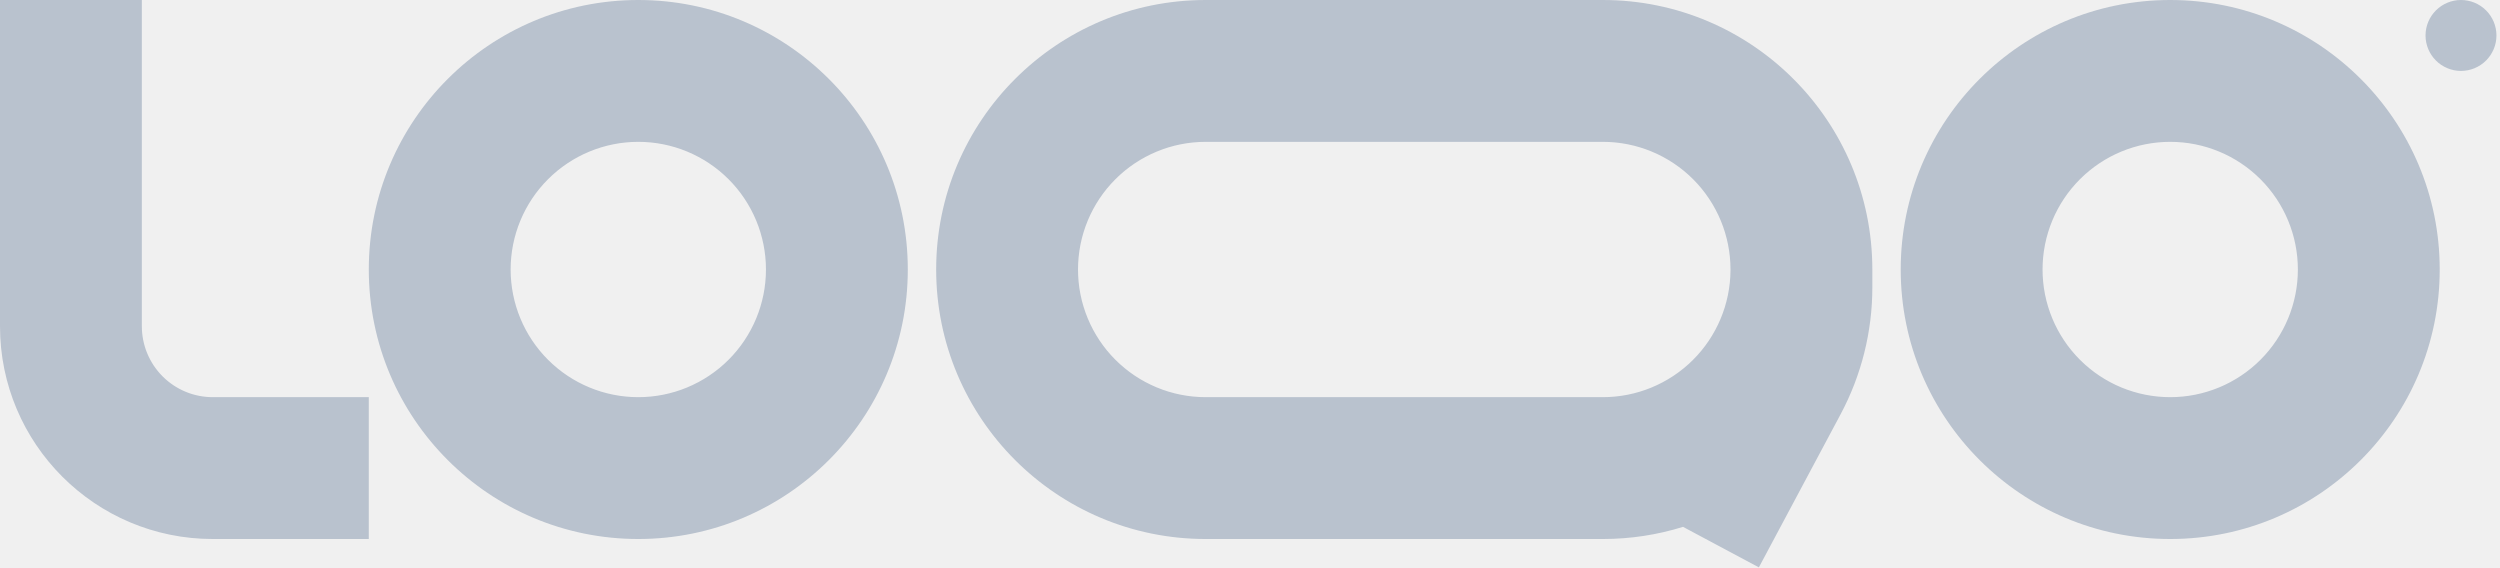
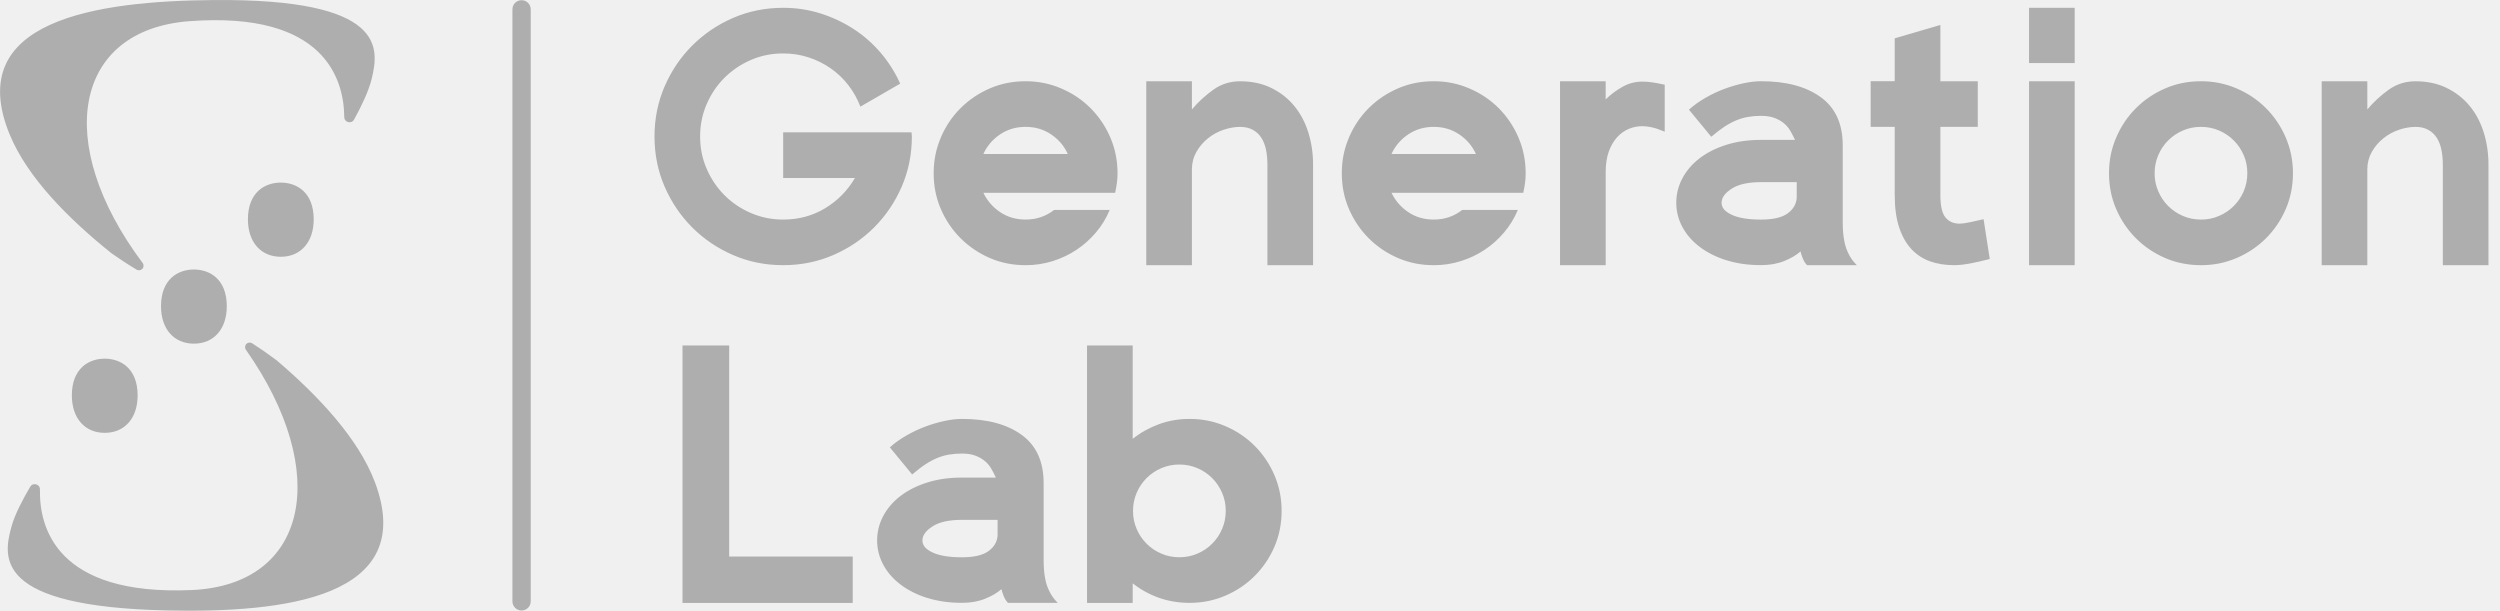
- <svg xmlns="http://www.w3.org/2000/svg" width="141" height="32" viewBox="0 0 141 32" fill="none">
-   <g clip-path="url(#clip0_14_49)">
-     <path fill-rule="evenodd" clip-rule="evenodd" d="M12 22.4C10.939 22.4 9.922 21.979 9.172 21.228C8.421 20.478 8 19.461 8 18.4V0H0V18.4C0 25.027 5.373 30.4 12 30.4H20.8V22.4H12ZM36 8C35.054 8 34.118 8.186 33.245 8.548C32.371 8.91 31.577 9.44 30.909 10.109C30.24 10.777 29.71 11.571 29.348 12.445C28.986 13.318 28.8 14.255 28.8 15.2C28.8 16.145 28.986 17.082 29.348 17.955C29.71 18.829 30.24 19.623 30.909 20.291C31.577 20.96 32.371 21.49 33.245 21.852C34.118 22.214 35.054 22.4 36 22.4C37.91 22.4 39.741 21.641 41.091 20.291C42.441 18.941 43.2 17.11 43.2 15.2C43.2 13.29 42.441 11.459 41.091 10.109C39.741 8.759 37.91 8 36 8ZM20.8 15.2C20.8 6.806 27.606 0 36 0C44.394 0 51.2 6.806 51.2 15.2C51.2 23.594 44.394 30.4 36 30.4C27.606 30.4 20.8 23.594 20.8 15.2ZM122.4 8C120.49 8 118.659 8.759 117.309 10.109C115.959 11.459 115.2 13.29 115.2 15.2C115.2 17.11 115.959 18.941 117.309 20.291C118.659 21.641 120.49 22.4 122.4 22.4C124.31 22.4 126.141 21.641 127.491 20.291C128.841 18.941 129.6 17.11 129.6 15.2C129.6 13.29 128.841 11.459 127.491 10.109C126.141 8.759 124.31 8 122.4 8ZM107.2 15.2C107.2 6.806 114.006 0 122.4 0C130.794 0 137.6 6.806 137.6 15.2C137.6 23.594 130.794 30.4 122.4 30.4C114.006 30.4 107.2 23.594 107.2 15.2ZM68 0C59.606 0 52.8 6.806 52.8 15.2C52.8 23.594 59.606 30.4 68 30.4H90.4C91.975 30.4 93.494 30.16 94.923 29.715L99.2 32L103.814 23.357C104.987 21.157 105.6 18.702 105.6 16.209V15.2C105.6 6.806 98.794 0 90.4 0H68ZM97.6 15.2C97.6 13.29 96.841 11.459 95.491 10.109C94.141 8.759 92.31 8 90.4 8H68C67.055 8 66.118 8.186 65.245 8.548C64.371 8.91 63.577 9.44 62.909 10.109C62.24 10.777 61.71 11.571 61.348 12.445C60.986 13.318 60.8 14.255 60.8 15.2C60.8 16.145 60.986 17.082 61.348 17.955C61.71 18.829 62.24 19.623 62.909 20.291C63.577 20.96 64.371 21.49 65.245 21.852C66.118 22.214 67.055 22.4 68 22.4H90.4C92.3 22.4 94.123 21.649 95.472 20.311C96.82 18.973 97.585 17.156 97.6 15.256V15.2Z" fill="#B9C2CE" />
-     <path d="M140.8 2C140.8 2.53 140.589 3.039 140.214 3.414C139.839 3.789 139.33 4 138.8 4C138.27 4 137.761 3.789 137.386 3.414C137.011 3.039 136.8 2.53 136.8 2C136.8 1.47 137.011 0.961 137.386 0.586C137.761 0.211 138.27 0 138.8 0C139.33 0 139.839 0.211 140.214 0.586C140.589 0.961 140.8 1.47 140.8 2Z" fill="#B9C2CE" />
+ <svg xmlns="http://www.w3.org/2000/svg" width="131" height="32" viewBox="0 0 131 32" fill="none">
+   <g clip-path="url(#clip0_2949_698)">
+     <path fill-rule="evenodd" clip-rule="evenodd" d="M7.474 13.78C7.547 13.876 7.538 14.012 7.452 14.096V14.093C7.372 14.171 7.252 14.184 7.157 14.129C6.736 13.878 6.28 13.578 5.85 13.277C3.602 11.479 1.441 9.306 0.518 7.071L0.515 7.068C-1.972 1.041 5.094 0.052 11.215 0.002C20.264 -0.073 19.862 2.527 19.475 4.137C19.317 4.791 18.911 5.618 18.554 6.265C18.417 6.514 18.041 6.416 18.039 6.133C18.022 4.186 17.047 0.577 9.922 1.11C3.866 1.564 2.761 7.486 7.474 13.78ZM39.347 3.142C38.819 3.37 38.359 3.682 37.962 4.076C37.566 4.471 37.255 4.933 37.028 5.461C36.8 5.989 36.686 6.551 36.686 7.152C36.686 7.753 36.8 8.315 37.028 8.843C37.257 9.371 37.568 9.832 37.962 10.228C38.357 10.624 38.819 10.936 39.347 11.162C39.875 11.391 40.437 11.505 41.038 11.505C41.854 11.505 42.587 11.306 43.241 10.91C43.894 10.514 44.412 9.988 44.797 9.327H41.038V6.935H47.764C47.764 6.971 47.767 7.008 47.773 7.044C47.778 7.079 47.781 7.115 47.781 7.152C47.781 8.087 47.605 8.962 47.251 9.778C46.897 10.594 46.415 11.306 45.804 11.918C45.193 12.529 44.478 13.011 43.664 13.365C42.848 13.719 41.973 13.895 41.038 13.895C40.104 13.895 39.229 13.719 38.413 13.365C37.597 13.011 36.884 12.529 36.273 11.918C35.662 11.306 35.179 10.592 34.826 9.778C34.472 8.962 34.296 8.087 34.296 7.152C34.296 6.218 34.474 5.342 34.826 4.527C35.179 3.711 35.662 2.998 36.273 2.387C36.884 1.776 37.599 1.293 38.413 0.939C39.229 0.586 40.104 0.409 41.038 0.409C41.722 0.409 42.376 0.508 42.999 0.706C43.622 0.904 44.201 1.176 44.734 1.523C45.267 1.87 45.741 2.289 46.154 2.773C46.567 3.259 46.906 3.795 47.17 4.383L45.084 5.588C44.929 5.18 44.719 4.806 44.455 4.464C44.191 4.122 43.882 3.829 43.529 3.582C43.175 3.336 42.789 3.143 42.369 3.006C41.949 2.869 41.506 2.8 41.038 2.8C40.439 2.8 39.875 2.913 39.347 3.142ZM49.298 7.206C49.55 6.619 49.894 6.106 50.332 5.669C50.771 5.232 51.28 4.887 51.861 4.635C52.441 4.383 53.069 4.257 53.74 4.257C54.41 4.257 55.023 4.383 55.611 4.635C56.198 4.887 56.711 5.231 57.148 5.669C57.584 6.108 57.93 6.619 58.182 7.206C58.434 7.794 58.559 8.417 58.559 9.077C58.559 9.256 58.548 9.431 58.524 9.598C58.5 9.766 58.47 9.933 58.434 10.103H51.529C51.732 10.523 52.027 10.861 52.411 11.118C52.795 11.376 53.239 11.505 53.742 11.505C54.305 11.505 54.803 11.337 55.235 11.002H58.148C57.969 11.433 57.728 11.826 57.429 12.18C57.129 12.534 56.79 12.837 56.413 13.087C56.035 13.339 55.619 13.538 55.164 13.681C54.708 13.825 54.234 13.896 53.743 13.896C53.071 13.896 52.445 13.771 51.864 13.519C51.284 13.267 50.774 12.923 50.336 12.485C49.897 12.046 49.553 11.538 49.301 10.956C49.049 10.375 48.924 9.747 48.924 9.077C48.924 8.407 49.049 7.794 49.301 7.206H49.298ZM52.401 7.044C52.011 7.308 51.72 7.65 51.529 8.068H55.953C55.761 7.648 55.47 7.306 55.081 7.044C54.691 6.78 54.244 6.648 53.742 6.648C53.239 6.648 52.792 6.78 52.403 7.044H52.401ZM66.098 7.225C66.211 7.404 66.292 7.614 66.34 7.855H66.341C66.389 8.095 66.413 8.352 66.413 8.628V13.898H68.805V8.628C68.805 8.029 68.72 7.462 68.552 6.929C68.385 6.395 68.136 5.932 67.806 5.535C67.476 5.141 67.075 4.83 66.6 4.601C66.128 4.372 65.585 4.259 64.974 4.259C64.459 4.259 63.993 4.405 63.581 4.699C63.167 4.994 62.792 5.337 62.456 5.734V4.259H60.064V13.898H62.456V8.881C62.456 8.544 62.534 8.239 62.69 7.963C62.846 7.687 63.047 7.45 63.293 7.252C63.538 7.054 63.811 6.903 64.11 6.802C64.41 6.7 64.711 6.649 64.974 6.649C65.236 6.649 65.461 6.7 65.647 6.802C65.834 6.905 65.984 7.045 66.098 7.225ZM70.684 7.206C70.936 6.619 71.28 6.106 71.718 5.669C72.156 5.232 72.666 4.887 73.247 4.635C73.827 4.383 74.455 4.257 75.126 4.257C75.796 4.257 76.409 4.383 76.996 4.635C77.584 4.887 78.097 5.231 78.534 5.669C78.97 6.108 79.316 6.619 79.568 7.206C79.82 7.794 79.945 8.417 79.945 9.077C79.945 9.256 79.933 9.431 79.91 9.598C79.886 9.766 79.856 9.933 79.82 10.103H72.915C73.118 10.523 73.413 10.861 73.797 11.118C74.181 11.376 74.625 11.505 75.127 11.505C75.691 11.505 76.189 11.337 76.621 11.002H79.534C79.355 11.433 79.114 11.826 78.814 12.18C78.515 12.534 78.176 12.837 77.799 13.087C77.421 13.339 77.005 13.538 76.549 13.681C76.094 13.825 75.62 13.896 75.129 13.896C74.457 13.896 73.831 13.771 73.25 13.519C72.669 13.267 72.16 12.923 71.721 12.485C71.283 12.046 70.939 11.538 70.687 10.956C70.435 10.375 70.31 9.747 70.31 9.077C70.31 8.407 70.435 7.794 70.687 7.206H70.684ZM73.787 7.044C73.397 7.308 73.106 7.65 72.915 8.068H77.338C77.147 7.648 76.856 7.306 76.466 7.044C76.077 6.78 75.63 6.648 75.127 6.648C74.625 6.648 74.178 6.78 73.788 7.044H73.787ZM84.137 5.21V4.257H81.746V13.896H84.138V9.004C84.138 8.596 84.193 8.242 84.301 7.943C84.409 7.643 84.553 7.394 84.733 7.196C84.912 6.998 85.115 6.852 85.344 6.756C85.572 6.659 85.811 6.612 86.063 6.612C86.195 6.612 86.351 6.631 86.531 6.666C86.71 6.702 86.944 6.78 87.231 6.9V4.437C86.955 4.378 86.727 4.335 86.547 4.311C86.368 4.288 86.206 4.276 86.062 4.276C85.677 4.276 85.322 4.372 84.992 4.564C84.662 4.755 84.377 4.97 84.137 5.21ZM90.453 13.636C89.908 13.461 89.441 13.224 89.049 12.925C88.659 12.625 88.361 12.278 88.151 11.882C87.941 11.486 87.836 11.066 87.836 10.623C87.836 10.179 87.941 9.756 88.151 9.355C88.361 8.953 88.66 8.603 89.049 8.302C89.439 8 89.906 7.765 90.453 7.591C90.998 7.416 91.607 7.33 92.278 7.33H94.059C93.986 7.174 93.906 7.018 93.817 6.863C93.727 6.707 93.614 6.571 93.475 6.458C93.338 6.345 93.172 6.252 92.98 6.179C92.789 6.108 92.555 6.07 92.279 6.07C92.039 6.07 91.816 6.089 91.606 6.125C91.396 6.16 91.189 6.221 90.984 6.304C90.781 6.389 90.573 6.499 90.363 6.637C90.153 6.775 89.923 6.952 89.671 7.167L88.501 5.747C88.753 5.519 89.041 5.312 89.364 5.127C89.688 4.941 90.018 4.785 90.353 4.66C90.688 4.535 91.025 4.435 91.36 4.364C91.695 4.291 92.002 4.256 92.278 4.256C93.597 4.256 94.639 4.535 95.408 5.092C96.177 5.649 96.559 6.492 96.559 7.619V11.684C96.559 11.828 96.566 11.987 96.578 12.16C96.59 12.334 96.617 12.518 96.659 12.716C96.701 12.915 96.772 13.116 96.874 13.319C96.975 13.522 97.116 13.715 97.297 13.895H94.69C94.594 13.798 94.516 13.673 94.457 13.517C94.397 13.361 94.36 13.248 94.348 13.175C94.133 13.367 93.847 13.534 93.493 13.678C93.139 13.822 92.735 13.893 92.279 13.893C91.608 13.893 91 13.807 90.455 13.632L90.453 13.636ZM93.673 11.181C93.967 10.966 94.125 10.695 94.148 10.372V9.544H92.278C91.606 9.544 91.094 9.658 90.741 9.886C90.387 10.115 90.211 10.36 90.211 10.624C90.211 10.888 90.387 11.086 90.741 11.254C91.094 11.421 91.607 11.506 92.278 11.506C92.913 11.506 93.378 11.398 93.671 11.183L93.673 11.181ZM99.283 2.009V4.256H98.023V6.648H99.283V10.208C99.283 10.878 99.361 11.449 99.516 11.916C99.672 12.385 99.887 12.766 100.163 13.059C100.439 13.351 100.766 13.565 101.143 13.697C101.521 13.829 101.937 13.895 102.393 13.895C102.643 13.895 102.926 13.864 103.237 13.805C103.551 13.746 103.891 13.668 104.263 13.571L103.94 11.486C103.676 11.547 103.434 11.601 103.212 11.648C102.99 11.696 102.814 11.72 102.682 11.72C102.369 11.72 102.123 11.611 101.944 11.396C101.765 11.181 101.675 10.785 101.675 10.209V6.649H103.635V4.257H101.675V1.308L99.283 2.009ZM106.322 3.304V0.409H108.714V3.304H106.322ZM108.714 4.257V13.896H106.322V4.257H108.714ZM111.923 5.669C111.485 6.106 111.141 6.619 110.889 7.206C110.637 7.794 110.512 8.407 110.512 9.077C110.512 9.747 110.637 10.375 110.889 10.956C111.141 11.538 111.485 12.046 111.923 12.485C112.36 12.923 112.871 13.267 113.452 13.519C114.033 13.771 114.671 13.896 115.331 13.896C115.991 13.896 116.614 13.771 117.202 13.519C117.789 13.267 118.3 12.923 118.739 12.485C119.177 12.046 119.521 11.538 119.773 10.956C120.025 10.375 120.151 9.737 120.151 9.077C120.151 8.417 120.025 7.794 119.773 7.206C119.521 6.619 119.176 6.108 118.739 5.669C118.302 5.231 117.789 4.887 117.202 4.635C116.614 4.383 116.003 4.257 115.331 4.257C114.659 4.257 114.033 4.383 113.452 4.635C112.871 4.887 112.36 5.231 111.923 5.669ZM113.613 10.795C113.391 10.573 113.217 10.316 113.092 10.021C112.965 9.727 112.902 9.414 112.902 9.077C112.902 8.74 112.966 8.427 113.092 8.132C113.217 7.838 113.391 7.58 113.613 7.359C113.835 7.137 114.092 6.963 114.387 6.837C114.681 6.71 114.994 6.648 115.331 6.648C115.668 6.648 115.981 6.712 116.276 6.837C116.57 6.963 116.828 7.137 117.049 7.359C117.271 7.58 117.446 7.838 117.571 8.132C117.698 8.427 117.76 8.74 117.76 9.077C117.76 9.414 117.696 9.727 117.571 10.021C117.446 10.316 117.271 10.573 117.049 10.795C116.828 11.017 116.57 11.191 116.276 11.316C115.981 11.444 115.668 11.506 115.331 11.506C114.994 11.506 114.681 11.442 114.387 11.316C114.092 11.191 113.835 11.017 113.613 10.795ZM127.931 7.855C127.884 7.614 127.802 7.404 127.689 7.225C127.576 7.045 127.425 6.905 127.239 6.802C127.052 6.698 126.827 6.649 126.565 6.649C126.303 6.649 126.001 6.7 125.702 6.802C125.402 6.903 125.129 7.054 124.884 7.252C124.638 7.45 124.437 7.687 124.281 7.963C124.126 8.239 124.048 8.544 124.048 8.881V13.898H121.656V4.259H124.048V5.734C124.383 5.337 124.759 4.994 125.172 4.699C125.585 4.405 126.05 4.259 126.565 4.259C127.176 4.259 127.719 4.372 128.192 4.601C128.666 4.83 129.067 5.141 129.397 5.535C129.727 5.93 129.976 6.395 130.144 6.929C130.311 7.462 130.396 8.029 130.396 8.628V13.898H128.004V8.628C128.004 8.352 127.98 8.095 127.931 7.855ZM38.21 29.164V18.103H35.763V31.592H44.683V29.164H38.21ZM48.578 31.331C48.033 31.157 47.566 30.92 47.175 30.62C46.784 30.321 46.486 29.974 46.276 29.577C46.066 29.181 45.961 28.762 45.961 28.318C45.961 27.874 46.066 27.451 46.276 27.05C46.486 26.649 46.786 26.298 47.175 25.997C47.564 25.696 48.032 25.46 48.578 25.286C49.123 25.112 49.733 25.025 50.403 25.025H52.184C52.113 24.87 52.032 24.714 51.942 24.558C51.852 24.402 51.737 24.267 51.6 24.154C51.463 24.04 51.297 23.947 51.106 23.874C50.914 23.803 50.681 23.766 50.405 23.766C50.165 23.766 49.941 23.785 49.731 23.82C49.521 23.856 49.315 23.916 49.11 23.999C48.907 24.084 48.699 24.194 48.49 24.333C48.28 24.47 48.05 24.648 47.798 24.863L46.628 23.442C46.88 23.214 47.168 23.007 47.492 22.823C47.815 22.637 48.145 22.481 48.48 22.356C48.815 22.23 49.152 22.131 49.487 22.059C49.823 21.987 50.129 21.951 50.405 21.951C51.724 21.951 52.767 22.23 53.535 22.787C54.304 23.344 54.686 24.187 54.686 25.315V29.379C54.686 29.523 54.693 29.682 54.705 29.855C54.717 30.028 54.744 30.214 54.786 30.412C54.828 30.61 54.9 30.811 55.003 31.015C55.106 31.218 55.245 31.411 55.426 31.59H52.819C52.722 31.494 52.645 31.369 52.585 31.213C52.526 31.057 52.489 30.944 52.477 30.871C52.26 31.062 51.976 31.23 51.622 31.373C51.268 31.517 50.864 31.588 50.408 31.588C49.736 31.588 49.129 31.502 48.583 31.328L48.578 31.331ZM51.798 28.877C52.093 28.662 52.25 28.391 52.274 28.067V27.24H50.403C49.731 27.24 49.22 27.353 48.866 27.581C48.512 27.81 48.335 28.055 48.335 28.32C48.335 28.584 48.512 28.782 48.866 28.949C49.22 29.117 49.733 29.202 50.403 29.202C51.038 29.202 51.504 29.093 51.797 28.878L51.798 28.877ZM59.353 22.996V18.103H56.961V31.592H59.353V30.566C59.76 30.889 60.217 31.142 60.72 31.321C61.222 31.5 61.762 31.59 62.338 31.59C62.998 31.59 63.621 31.465 64.209 31.213C64.796 30.96 65.309 30.617 65.746 30.178C66.184 29.74 66.528 29.232 66.78 28.65C67.032 28.069 67.157 27.431 67.157 26.771C67.157 26.11 67.032 25.488 66.78 24.9C66.528 24.313 66.184 23.801 65.746 23.363C65.309 22.924 64.796 22.581 64.209 22.329C63.621 22.076 62.996 21.951 62.338 21.951C61.762 21.951 61.224 22.044 60.72 22.23C60.217 22.417 59.761 22.672 59.353 22.996ZM60.081 28.489C59.86 28.267 59.685 28.01 59.56 27.715C59.433 27.421 59.37 27.108 59.37 26.771C59.37 26.434 59.435 26.121 59.56 25.826C59.685 25.532 59.86 25.274 60.081 25.052C60.303 24.831 60.56 24.656 60.855 24.531C61.15 24.404 61.463 24.341 61.8 24.341C62.136 24.341 62.45 24.406 62.744 24.531C63.039 24.656 63.296 24.831 63.518 25.052C63.74 25.274 63.914 25.532 64.039 25.826C64.166 26.121 64.229 26.434 64.229 26.771C64.229 27.108 64.165 27.421 64.039 27.715C63.914 28.01 63.74 28.267 63.518 28.489C63.296 28.711 63.039 28.885 62.744 29.01C62.45 29.137 62.136 29.2 61.8 29.2C61.463 29.2 61.15 29.136 60.855 29.01C60.56 28.885 60.303 28.711 60.081 28.489ZM12.918 18.014C12.83 18.096 12.817 18.23 12.886 18.328C17.406 24.763 16.123 30.647 10.056 30.918C2.919 31.235 2.052 27.599 2.094 25.652C2.101 25.369 1.729 25.261 1.585 25.504C1.209 26.141 0.775 26.953 0.599 27.604C0.163 29.202 -0.316 31.787 8.728 31.986C14.85 32.122 21.941 31.346 19.639 25.247L19.636 25.244C18.781 22.982 16.687 20.744 14.493 18.878C14.073 18.564 13.626 18.252 13.213 17.988C13.12 17.929 13 17.939 12.918 18.015V18.014ZM10.161 18.008C9.114 18.008 8.437 17.238 8.437 16.046C8.437 14.626 9.328 14.122 10.161 14.122C10.993 14.122 11.884 14.628 11.884 16.046C11.884 17.238 11.207 18.008 10.161 18.008ZM3.765 20.719C3.765 21.91 4.442 22.681 5.488 22.681C6.535 22.681 7.212 21.91 7.212 20.719C7.212 19.3 6.321 18.794 5.488 18.794C4.655 18.794 3.765 19.298 3.765 20.719ZM14.714 13.455C13.668 13.455 12.991 12.684 12.991 11.493C12.991 10.072 13.882 9.568 14.714 9.568C15.547 9.568 16.438 10.074 16.438 11.493C16.438 12.684 15.761 13.455 14.714 13.455ZM27.33 0.01H27.331C27.596 0.01 27.81 0.224 27.81 0.489V31.511C27.81 31.775 27.596 31.99 27.331 31.99H27.33C27.065 31.99 26.851 31.775 26.851 31.511V0.489C26.851 0.224 27.065 0.01 27.33 0.01Z" fill="#AEAEAE" />
  </g>
  <defs>
-     <clipPath id="clip0_14_49">
-       <rect width="140.8" height="32" fill="white" />
+     <clipPath id="clip0_2949_698">
+       <rect width="131" height="32" fill="white" transform="translate(0.00299072)" />
    </clipPath>
  </defs>
</svg>
